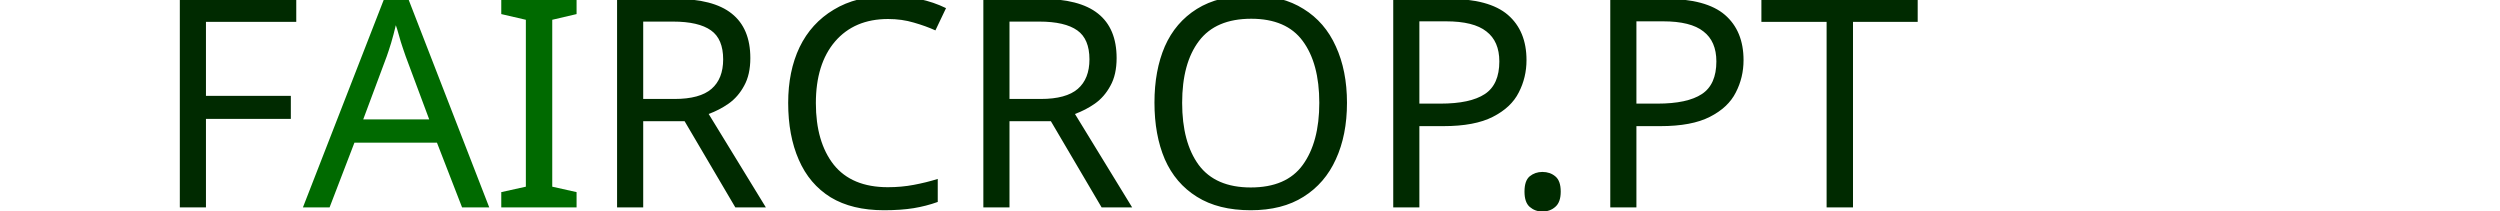
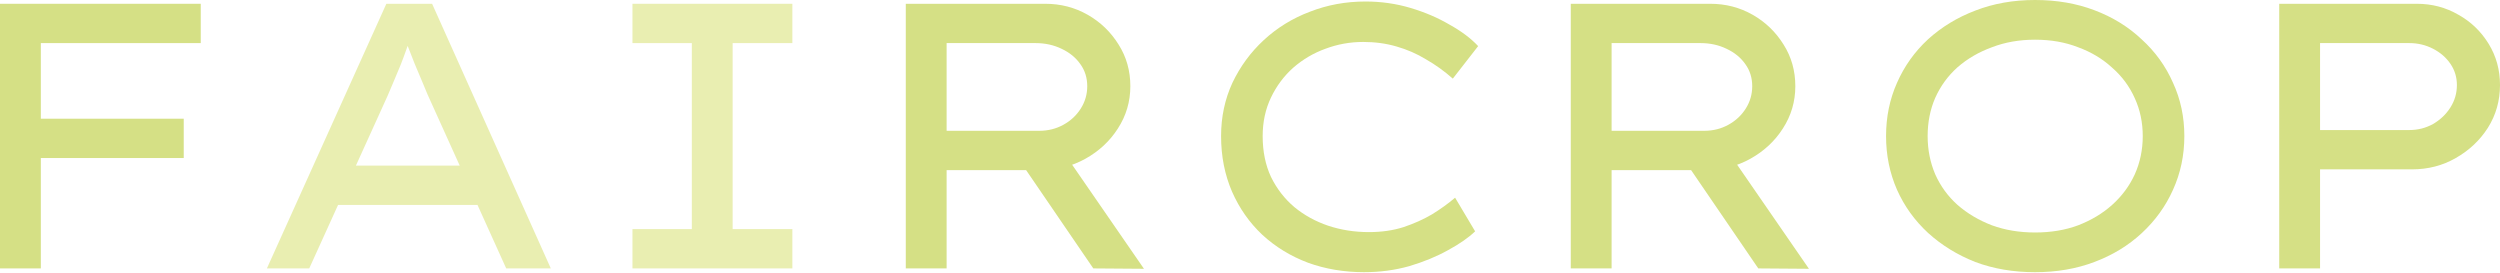
- <svg xmlns="http://www.w3.org/2000/svg" width="570.533" height="48.067" viewBox="0 0 150.954 12.718" version="1.1" id="svg5">
-   <defs id="defs2" />
-   <g id="layer1" transform="translate(5.438641,-6.96967)">
-     <text xml:space="preserve" style="font-weight:bold;font-size:17.639px;font-family:Arial;-inkscape-font-specification:'Arial Bold';text-align:center;text-anchor:middle;fill:#025100;fill-opacity:1;stroke-width:2" x="69.377" y="19.493" id="text236">
-       <tspan id="tspan234" style="font-style:normal;font-variant:normal;font-weight:normal;font-stretch:normal;font-size:17.639px;font-family:'Lexend Mega';-inkscape-font-specification:'Lexend Mega';fill:#002a00;fill-opacity:1;stroke-width:2" x="69.377" y="19.493">F<tspan style="fill:#006a00;fill-opacity:1" id="tspan6644">AI</tspan>RCROP.PT</tspan>
-     </text>
+ <svg xmlns="http://www.w3.org/2000/svg" width="419.925mm" height="45.72mm" viewBox="0 0 419.925 45.72" version="1.1" id="svg20746">
+   <defs id="defs20743" />
+   <g id="layer1" transform="translate(-34.82149,-84.53788)">
+     <g aria-label="FAIRCROP" id="text20869" style="font-size:63.5px;font-family:'Lexend Mega';-inkscape-font-specification:'Lexend Mega';fill:#687f79;stroke-width:2">
+       <path d="M 34.821,129.623 V 85.173 h 6.858 v 44.45 z m 2.54,-18.542 v -6.604 h 28.321 v 6.604 z m 0.572,-19.304 v -6.604 h 30.607 v 6.604 z" id="path22139" style="fill:#d5e085;fill-opacity:1" />
+       <path d="m 79.652,129.623 20.066,-44.45 h 7.684 l 19.939,44.45 h -7.493 l -13.208,-29.21 q -0.381,-0.953 -0.953,-2.286 -0.572,-1.397 -1.206,-2.857 -0.572,-1.46 -1.143,-2.921 -0.508,-1.46 -0.889,-2.603 l 1.841,-0.064 q -0.508,1.333 -1.079,2.794 -0.508,1.46 -1.079,2.921 -0.572,1.397 -1.143,2.731 -0.572,1.333 -1.08,2.54 l -13.145,28.956 z m 8.763,-10.668 2.667,-6.604 h 24.13 l 1.778,6.604 z" style="fill:#e9eeb1;fill-opacity:1" id="path22141" />
+       <path d="m 141.057,129.623 v -6.604 h 9.97 V 91.777 h -9.97 v -6.604 h 26.86 v 6.604 h -10.033 v 31.242 h 10.033 v 6.604 z" style="fill:#e9eeb1;fill-opacity:1" id="path22143" />
+       <path d="M 186.967,129.623 V 85.173 h 23.431 q 3.873,0 7.112,1.841 3.239,1.841 5.207,5.016 1.968,3.111 1.968,6.985 0,3.874 -2.095,7.112 -2.032,3.175 -5.461,5.08 -3.429,1.905 -7.556,1.905 h -15.748 v 16.51 z m 31.496,0 -13.716,-20.066 7.239,-1.587 14.986,21.717 z m -24.638,-23.114 h 15.557 q 2.223,0 4.064,-1.016 1.841,-1.016 2.921,-2.731 1.079,-1.714 1.079,-3.747 0,-2.095 -1.143,-3.683 -1.143,-1.651 -3.175,-2.603 -1.968,-0.953 -4.381,-0.953 h -14.922 z" id="path22145" style="fill:#d5e085;fill-opacity:1" />
+       <path d="m 263.993,130.258 q -5.08,0 -9.461,-1.587 -4.381,-1.651 -7.684,-4.699 -3.239,-3.048 -5.08,-7.239 -1.841,-4.255 -1.841,-9.335 0,-4.826 1.905,-8.954 1.968,-4.128 5.271,-7.176 3.365,-3.111 7.747,-4.763 4.381,-1.714 9.335,-1.714 3.937,0 7.556,1.079 3.619,1.079 6.54,2.794 2.985,1.651 4.826,3.619 l -4.255,5.461 q -2.159,-1.905 -4.508,-3.239 -2.286,-1.397 -4.953,-2.159 -2.603,-0.762 -5.588,-0.762 -3.302,0 -6.35,1.143 -2.985,1.079 -5.397,3.175 -2.349,2.095 -3.747,5.017 -1.397,2.921 -1.397,6.477 0,3.873 1.397,6.858 1.46,2.985 3.937,5.08 2.477,2.032 5.652,3.111 3.239,1.079 6.858,1.079 3.175,0 5.779,-0.826 2.667,-0.889 4.826,-2.159 2.159,-1.333 3.873,-2.794 l 3.365,5.652 q -1.651,1.587 -4.572,3.175 -2.857,1.587 -6.477,2.667 -3.619,1.016 -7.556,1.016 z" id="path22147" style="fill:#d5e085;fill-opacity:1" />
+       <path d="M 298.664,129.623 V 85.173 h 23.431 q 3.873,0 7.112,1.841 3.239,1.841 5.207,5.016 1.968,3.111 1.968,6.985 0,3.874 -2.095,7.112 -2.032,3.175 -5.461,5.08 -3.429,1.905 -7.556,1.905 h -15.748 v 16.51 z m 31.496,0 -13.716,-20.066 7.239,-1.587 14.986,21.717 z m -24.638,-23.114 h 15.557 q 2.223,0 4.064,-1.016 1.841,-1.016 2.921,-2.731 1.079,-1.714 1.079,-3.747 0,-2.095 -1.143,-3.683 -1.143,-1.651 -3.175,-2.603 -1.968,-0.953 -4.381,-0.953 h -14.922 z" id="path22149" style="fill:#d5e085;fill-opacity:1" />
+       <path d="m 376.642,130.258 q -5.461,0 -10.033,-1.714 -4.508,-1.778 -7.938,-4.889 -3.365,-3.111 -5.207,-7.239 -1.841,-4.191 -1.841,-9.017 0,-4.826 1.841,-8.954 1.841,-4.191 5.207,-7.303 3.429,-3.111 7.938,-4.826 4.572,-1.778 10.033,-1.778 5.461,0 9.97,1.714 4.572,1.714 7.938,4.889 3.429,3.111 5.271,7.303 1.905,4.128 1.905,8.954 0,4.826 -1.905,9.017 -1.841,4.128 -5.271,7.303 -3.365,3.111 -7.938,4.826 -4.508,1.714 -9.97,1.714 z m 0,-6.668 q 4,0 7.239,-1.206 3.302,-1.27 5.715,-3.429 2.477,-2.223 3.81,-5.144 1.333,-2.985 1.333,-6.413 0,-3.429 -1.333,-6.35 -1.333,-2.985 -3.81,-5.144 -2.413,-2.223 -5.715,-3.429 -3.239,-1.27 -7.239,-1.27 -3.937,0 -7.239,1.27 -3.302,1.206 -5.779,3.365 -2.413,2.159 -3.747,5.144 -1.27,2.921 -1.27,6.413 0,3.429 1.27,6.413 1.333,2.985 3.747,5.144 2.477,2.159 5.779,3.429 3.302,1.206 7.239,1.206 z" id="path22151" style="fill:#d5e085;fill-opacity:1" />
+       <path d="M 417.663,129.623 V 85.173 h 23.114 q 3.81,0 6.985,1.841 3.175,1.778 5.08,4.889 1.905,3.111 1.905,6.921 0,3.937 -2.032,7.176 -2.032,3.175 -5.397,5.08 -3.302,1.905 -7.366,1.905 h -15.431 v 16.637 z m 6.858,-23.241 h 14.986 q 2.159,0 4,-1.016 1.841,-1.079 2.921,-2.794 1.079,-1.714 1.079,-3.747 0,-1.968 -1.079,-3.556 -1.079,-1.587 -2.921,-2.54 -1.841,-0.953 -4,-0.953 h -14.986 z" id="path22153" style="fill:#d5e085;fill-opacity:1" />
+     </g>
  </g>
</svg>
